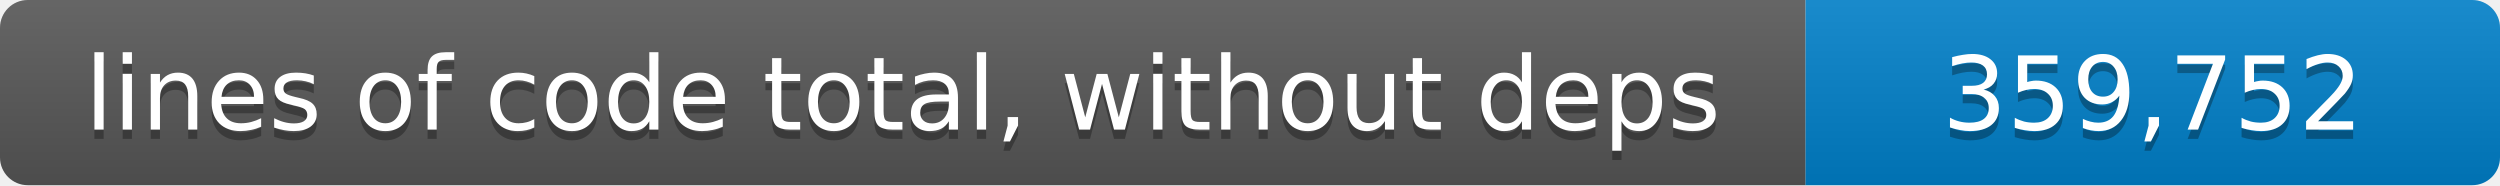
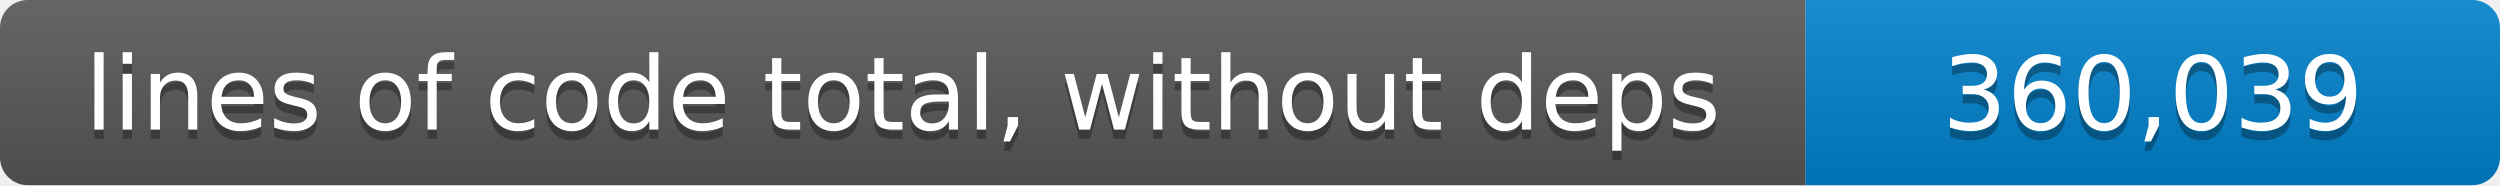
- <svg xmlns="http://www.w3.org/2000/svg" width="270" height="20" role="img" aria-label="lines of code total, without deps: 359,752 lines">
+ <svg xmlns="http://www.w3.org/2000/svg" width="270" height="20" role="img" aria-label="lines of code total, without deps: 360,039 lines">
  <linearGradient id="shade" x2="0" y2="100%">
    <stop offset="0" stop-color="#fff" stop-opacity=".1" />
    <stop offset="1" stop-opacity=".1" />
  </linearGradient>
  <clipPath id="round">
    <rect width="270" height="20" rx="3" />
  </clipPath>
  <g clip-path="url(#round)">
    <path fill="#555" d="M0 0h195v20H0z" />
    <path fill="#007ec6" d="M195 0h75v20h-75z" />
    <path fill="url(#shade)" d="M0 0h270v20H0z" />
  </g>
  <g fill="#fff" text-anchor="middle" font-family="Verdana,Geneva,DejaVu Sans,sans-serif" font-size="11">
    <text x="97.5" y="15" fill="#010101" fill-opacity=".3">lines of code total, without deps</text>
    <text x="97.5" y="14">lines of code total, without deps</text>
-     <text x="232.5" y="15" fill="#010101" fill-opacity=".3">359,752</text>
-     <text x="232.5" y="14">359,752</text>
+     <text x="232.5" y="15" fill="#010101" fill-opacity=".3">360,039</text>
+     <text x="232.5" y="14">360,039</text>
  </g>
</svg>
